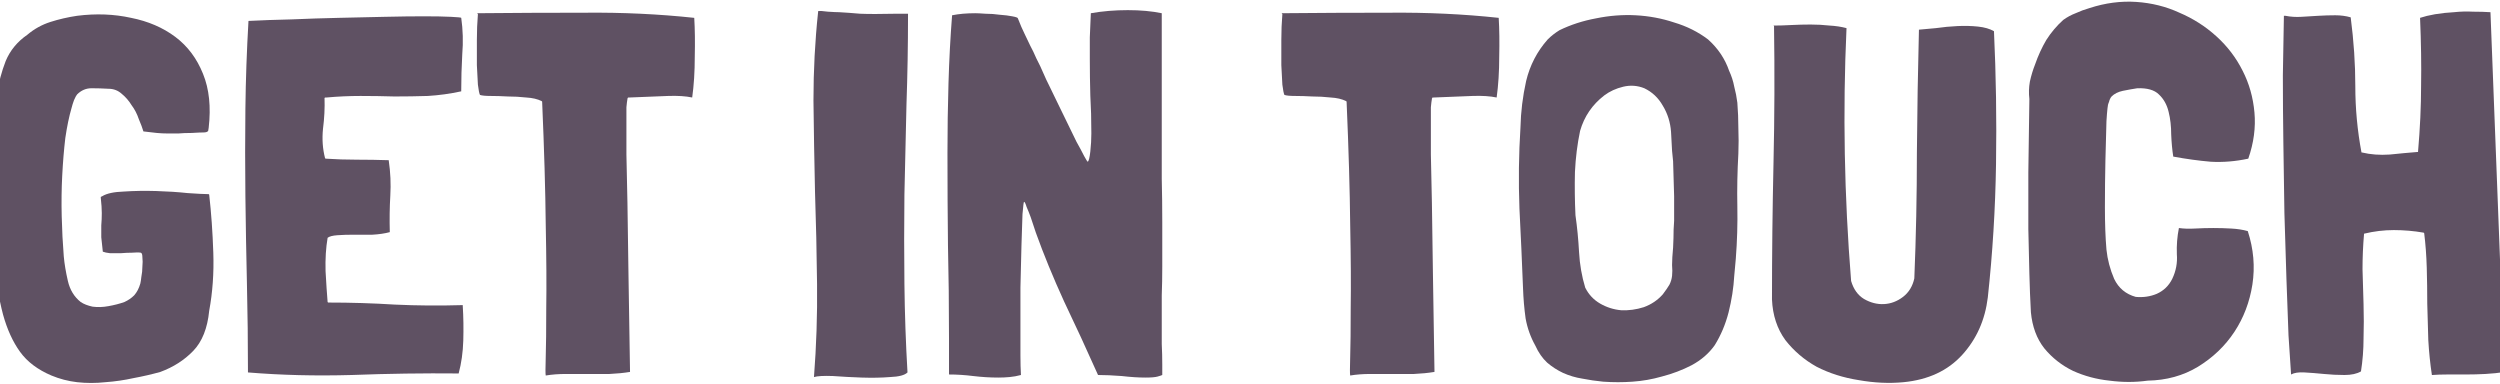
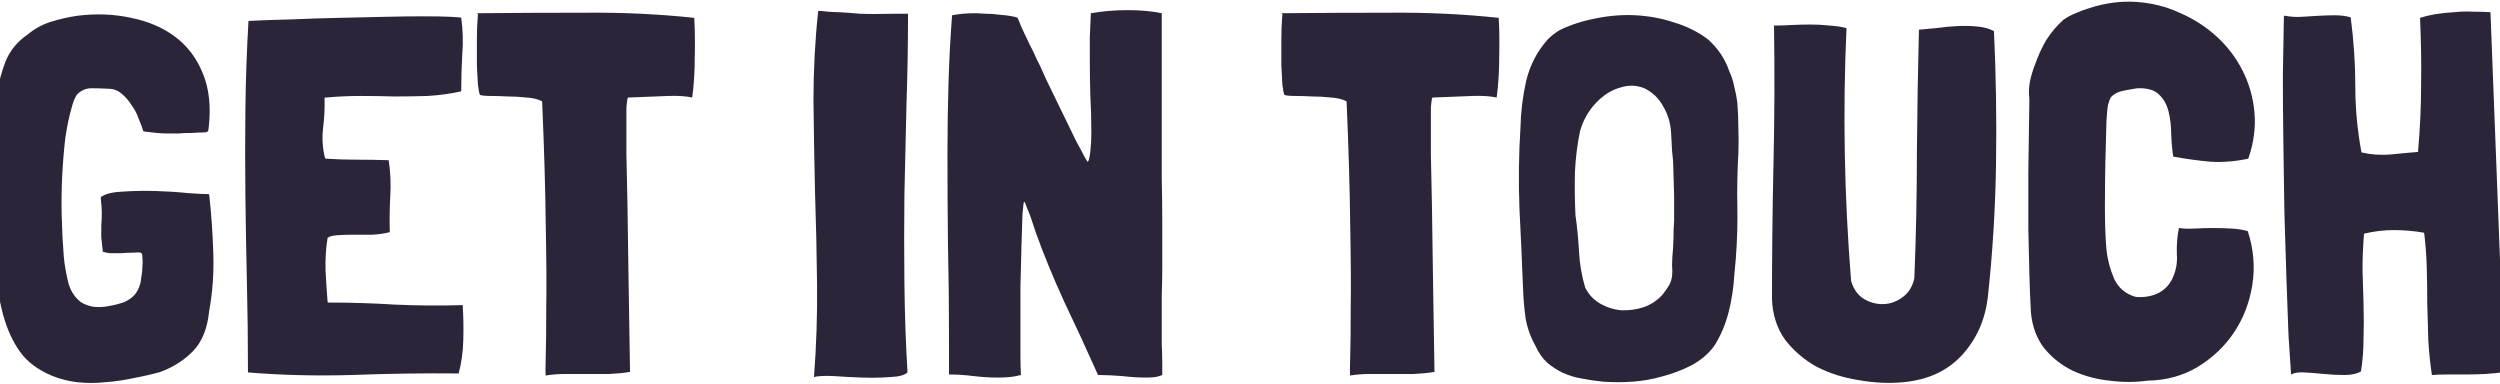
<svg xmlns="http://www.w3.org/2000/svg" width="1440" height="221" viewBox="0 0 1440 221" fill="none">
  <g id="GET IN TOUCH">
-     <path d="M58.928 112.992C58.533 113.189 58.336 113.288 58.336 113.288C58.139 113.288 58.04 113.387 58.04 113.584V113.88C58.435 117.432 58.632 120.392 58.632 122.76C58.632 125.128 58.533 127.496 58.336 129.864C58.336 132.035 58.336 134.304 58.336 136.672C58.533 139.04 58.829 141.803 59.224 144.96C60.211 145.355 61.592 145.651 63.368 145.848C65.341 145.848 67.413 145.848 69.584 145.848C71.952 145.651 74.123 145.552 76.096 145.552C78.267 145.355 79.944 145.355 81.128 145.552C81.72 145.749 82.016 146.637 82.016 148.216C82.213 149.795 82.213 151.571 82.016 153.544C82.016 155.517 81.819 157.491 81.424 159.464C81.227 161.24 81.029 162.523 80.832 163.312C80.043 166.075 78.859 168.344 77.28 170.12C75.701 171.699 73.827 172.981 71.656 173.968C68.893 174.955 65.835 175.744 62.48 176.336C59.323 176.928 56.264 177.027 53.304 176.632C50.541 176.04 48.272 175.152 46.496 173.968C42.747 171.008 40.28 166.963 39.096 161.832C37.912 156.701 37.123 151.965 36.728 147.624C36.136 140.323 35.741 132.627 35.544 124.536C35.347 116.445 35.445 108.651 35.84 101.152C36.235 93.456 36.827 86.253 37.616 79.544C38.603 72.835 39.787 67.112 41.168 62.376C41.563 60.797 42.056 59.219 42.648 57.64C43.437 55.864 44.029 54.779 44.424 54.384C46.792 52.016 49.555 50.832 52.712 50.832C55.869 50.832 59.125 50.931 62.48 51.128C65.44 51.128 68.005 52.115 70.176 54.088C72.347 55.864 74.221 58.035 75.8 60.6C77.576 62.968 78.957 65.632 79.944 68.592C81.128 71.355 82.016 73.723 82.608 75.696C85.568 76.091 88.133 76.387 90.304 76.584C92.475 76.781 94.547 76.88 96.52 76.88C98.691 76.88 100.763 76.88 102.736 76.88C104.907 76.683 107.472 76.584 110.432 76.584C113.589 76.387 115.859 76.288 117.24 76.288C118.621 76.288 119.509 75.992 119.904 75.4L120.2 73.624C121.581 61.587 120.496 51.227 116.944 42.544C113.392 33.664 108.064 26.56 100.96 21.232C93.856 15.904 85.371 12.253 75.504 10.28C65.637 8.109 55.277 7.715 44.424 9.096C39.096 9.885 33.965 11.069 29.032 12.648C24.099 14.227 19.659 16.693 15.712 20.048C9.989 23.995 5.845 29.027 3.28 35.144C0.912 41.261 -0.765 47.576 -1.752 54.088C-2.739 60.403 -3.429 66.915 -3.824 73.624C-4.219 80.136 -4.515 86.549 -4.712 92.864C-4.909 100.165 -5.008 106.677 -5.008 112.4C-4.811 117.925 -4.613 123.253 -4.416 128.384C-4.021 133.317 -3.627 138.349 -3.232 143.48C-2.837 148.611 -2.344 154.333 -1.752 160.648C-1.357 164.595 -0.864 168.541 -0.272 172.488C0.517 176.237 1.208 179.197 1.8 181.368C4.168 189.853 7.424 196.957 11.568 202.68C15.712 208.403 21.731 212.941 29.624 216.296C34.36 218.269 39.293 219.552 44.424 220.144C49.752 220.736 55.179 220.736 60.704 220.144C66.229 219.749 71.656 218.96 76.984 217.776C82.312 216.789 87.443 215.605 92.376 214.224C99.875 211.461 106.189 207.416 111.32 202.088C116.451 196.76 119.509 189.064 120.496 179C122.469 168.344 123.259 157.195 122.864 145.552C122.469 133.712 121.68 122.563 120.496 112.104L120.2 111.808H119.608C117.635 111.808 113.787 111.611 108.064 111.216C102.539 110.624 96.52 110.229 90.008 110.032C83.496 109.835 77.28 109.933 71.36 110.328C65.637 110.525 61.493 111.413 58.928 112.992Z" fill="#5F5163" />
-     <path d="M266.556 175.744C253.137 176.139 240.113 176.04 227.484 175.448C214.854 174.659 202.028 174.264 189.004 174.264L188.708 173.968C188.313 169.232 187.918 163.312 187.524 156.208C187.326 149.104 187.721 142.691 188.708 136.968C189.694 136.179 191.569 135.685 194.332 135.488C197.094 135.291 200.153 135.192 203.508 135.192C207.06 135.192 210.71 135.192 214.46 135.192C218.209 134.995 221.564 134.501 224.524 133.712C224.326 126.411 224.425 119.405 224.82 112.696C225.214 105.987 224.918 99.277 223.932 92.568V92.272C217.814 92.075 211.697 91.976 205.58 91.976C199.462 91.976 193.444 91.779 187.524 91.384L187.228 91.088C185.846 85.76 185.452 80.136 186.044 74.216C186.833 68.099 187.129 62.179 186.932 56.456L187.228 56.16H188.116C194.628 55.568 201.14 55.272 207.652 55.272C214.164 55.272 220.676 55.371 227.188 55.568C233.7 55.568 240.113 55.469 246.428 55.272C252.94 54.877 259.353 53.989 265.668 52.608V52.312C265.668 45.405 265.865 38.4 266.26 31.296C266.852 24.192 266.654 17.187 265.668 10.28C265.668 10.083 263.694 9.885 259.748 9.688C255.801 9.491 250.572 9.392 244.06 9.392C237.548 9.392 230.049 9.491 221.564 9.688C213.078 9.885 204.297 10.083 195.22 10.28C186.142 10.477 177.065 10.773 167.988 11.168C159.108 11.365 150.82 11.661 143.124 12.056C142.137 29.027 141.545 45.899 141.348 62.672C141.15 79.445 141.15 96.219 141.348 112.992C141.545 129.765 141.841 146.637 142.236 163.608C142.63 180.381 142.828 197.352 142.828 214.52C161.969 216.099 181.9 216.592 202.62 216C223.537 215.211 244.06 214.915 264.188 215.112C265.767 209.192 266.654 202.877 266.852 196.168C267.049 189.261 266.95 182.651 266.556 176.336V175.744Z" fill="#5F5163" />
-     <path d="M399.888 10.28C379.562 8.109 358.645 7.123 337.136 7.32C315.824 7.32 295.104 7.419 274.976 7.616C274.976 7.813 274.976 7.912 274.976 7.912C275.173 7.912 275.272 8.011 275.272 8.208C274.877 12.944 274.68 17.877 274.68 23.008C274.68 28.139 274.68 32.973 274.68 37.512C274.877 41.853 275.074 45.603 275.272 48.76C275.666 51.917 276.061 53.891 276.456 54.68C277.64 55.075 279.712 55.272 282.672 55.272C285.632 55.272 288.888 55.371 292.44 55.568C295.992 55.568 299.544 55.765 303.096 56.16C306.648 56.357 309.608 57.048 311.976 58.232L312.272 58.528C313.456 86.155 314.146 109.736 314.344 129.272C314.738 148.808 314.837 164.891 314.64 177.52C314.64 189.952 314.541 199.325 314.344 205.64C314.146 211.955 314.146 215.507 314.344 216.296C317.896 215.704 321.744 215.408 325.888 215.408C330.032 215.408 334.176 215.408 338.32 215.408C342.661 215.408 346.904 215.408 351.048 215.408C355.389 215.211 359.336 214.816 362.888 214.224V213.632C362.493 192.123 362.197 173.475 362 157.688C361.802 141.704 361.605 128.088 361.408 116.84C361.21 105.395 361.013 96.12 360.816 89.016C360.816 81.715 360.816 75.893 360.816 71.552C360.816 67.013 360.816 63.757 360.816 61.784C361.013 59.613 361.21 58.035 361.408 57.048C361.408 56.851 361.408 56.752 361.408 56.752C361.605 56.555 361.704 56.357 361.704 56.16H362.592C371.866 55.765 379.266 55.469 384.792 55.272C390.317 55.075 394.954 55.371 398.704 56.16C399.69 49.056 400.184 41.261 400.184 32.776C400.381 24.291 400.282 16.792 399.888 10.28Z" fill="#5F5163" />
-     <path d="M515.913 7.912C507.033 8.109 500.225 8.109 495.489 7.912C490.95 7.517 486.905 7.221 483.353 7.024C481.971 7.024 479.801 6.925 476.841 6.728C474.078 6.333 472.203 6.235 471.217 6.432V7.024C469.441 23.6 468.553 40.571 468.553 57.936C468.75 75.104 469.046 92.568 469.441 110.328C470.033 127.891 470.427 145.651 470.625 163.608C470.822 181.565 470.23 199.424 468.849 217.184C470.822 216.592 474.473 216.395 479.801 216.592C485.129 216.987 490.654 217.283 496.377 217.48C502.297 217.677 507.723 217.579 512.657 217.184C517.787 216.987 521.142 216.099 522.721 214.52C521.734 197.747 521.142 180.776 520.945 163.608C520.747 146.44 520.747 129.272 520.945 112.104C521.339 94.739 521.734 77.472 522.129 60.304C522.721 43.136 523.017 26.067 523.017 9.096V7.912H515.913Z" fill="#5F5163" />
-     <path d="M659.699 217.48C663.054 217.48 665.422 217.283 666.803 216.888C668.185 216.493 669.073 216.197 669.467 216V210.08C669.467 206.133 669.369 202.187 669.171 198.24C669.171 194.293 669.171 190.347 669.171 186.4C669.171 180.875 669.171 175.448 669.171 170.12C669.369 164.792 669.467 159.267 669.467 153.544C669.467 145.059 669.467 136.573 669.467 128.088C669.467 119.603 669.369 111.216 669.171 102.928V7.616C663.449 6.432 656.937 5.84 649.635 5.84C642.137 5.84 635.033 6.432 628.323 7.616C628.126 12.549 627.929 17.187 627.731 21.528C627.731 25.672 627.731 29.816 627.731 33.96C627.731 41.064 627.83 48.069 628.027 54.976C628.422 61.685 628.619 68.987 628.619 76.88C628.619 80.235 628.422 83.688 628.027 87.24C627.633 90.792 627.139 92.765 626.547 93.16C626.35 93.16 625.659 92.075 624.475 89.904C623.291 87.536 621.811 84.773 620.035 81.616C618.457 78.261 616.681 74.611 614.707 70.664C612.734 66.52 610.859 62.672 609.083 59.12C607.307 55.371 605.729 52.115 604.347 49.352C602.966 46.589 602.078 44.715 601.683 43.728C599.907 39.584 598.329 36.229 596.947 33.664C595.763 30.901 594.579 28.435 593.395 26.264C592.409 24.093 591.323 21.824 590.139 19.456C588.955 17.088 587.673 14.128 586.291 10.576C586.291 10.181 585.206 9.787 583.035 9.392C581.062 8.997 578.694 8.701 575.931 8.504C573.169 8.109 570.406 7.912 567.643 7.912C564.881 7.715 562.907 7.616 561.723 7.616C559.355 7.616 556.987 7.715 554.619 7.912C552.449 8.109 550.377 8.405 548.403 8.8C547.417 21.429 546.726 34.453 546.331 47.872C545.937 61.093 545.739 74.512 545.739 88.128C545.739 106.677 545.838 124.437 546.035 141.408C546.43 158.379 546.627 176.237 546.627 194.984V215.704C551.166 215.704 555.803 216 560.539 216.592C565.473 217.184 570.307 217.48 575.043 217.48C577.214 217.48 579.385 217.381 581.555 217.184C583.726 216.987 585.897 216.592 588.067 216C587.87 212.645 587.771 208.896 587.771 204.752C587.771 200.411 587.771 195.971 587.771 191.432C587.771 183.144 587.771 174.56 587.771 165.68C587.969 156.8 588.166 148.709 588.363 141.408C588.561 134.107 588.758 128.088 588.955 123.352C589.35 118.616 589.646 116.248 589.843 116.248C590.238 116.248 590.731 117.235 591.323 119.208C592.113 120.984 592.902 122.957 593.691 125.128L596.651 134.008C601.19 146.637 606.617 159.859 612.931 173.672C619.443 187.288 625.955 201.397 632.467 216C636.414 216 640.953 216.197 646.083 216.592C651.214 217.184 655.753 217.48 659.699 217.48Z" fill="#5F5163" />
-     <path d="M863.255 10.28C842.929 8.109 822.012 7.123 800.503 7.32C779.191 7.32 758.471 7.419 738.343 7.616C738.343 7.813 738.343 7.912 738.343 7.912C738.54 7.912 738.639 8.011 738.639 8.208C738.244 12.944 738.047 17.877 738.047 23.008C738.047 28.139 738.047 32.973 738.047 37.512C738.244 41.853 738.441 45.603 738.639 48.76C739.033 51.917 739.428 53.891 739.823 54.68C741.007 55.075 743.079 55.272 746.039 55.272C748.999 55.272 752.255 55.371 755.807 55.568C759.359 55.568 762.911 55.765 766.463 56.16C770.015 56.357 772.975 57.048 775.343 58.232L775.639 58.528C776.823 86.155 777.513 109.736 777.711 129.272C778.105 148.808 778.204 164.891 778.007 177.52C778.007 189.952 777.908 199.325 777.711 205.64C777.513 211.955 777.513 215.507 777.711 216.296C781.263 215.704 785.111 215.408 789.255 215.408C793.399 215.408 797.543 215.408 801.687 215.408C806.028 215.408 810.271 215.408 814.415 215.408C818.756 215.211 822.703 214.816 826.255 214.224V213.632C825.86 192.123 825.564 173.475 825.367 157.688C825.169 141.704 824.972 128.088 824.775 116.84C824.578 105.395 824.38 96.12 824.183 89.016C824.183 81.715 824.183 75.893 824.183 71.552C824.183 67.013 824.183 63.757 824.183 61.784C824.38 59.613 824.578 58.035 824.775 57.048C824.775 56.851 824.775 56.752 824.775 56.752C824.972 56.555 825.071 56.357 825.071 56.16H825.959C835.233 55.765 842.633 55.469 848.159 55.272C853.684 55.075 858.321 55.371 862.071 56.16C863.057 49.056 863.551 41.261 863.551 32.776C863.748 24.291 863.649 16.792 863.255 10.28Z" fill="#5F5163" />
-     <path d="M995.969 40.768C993.601 33.861 989.556 27.843 983.833 22.712C978.111 18.371 971.599 15.115 964.297 12.944C957.193 10.576 949.793 9.195 942.097 8.8C934.599 8.405 927.001 8.997 919.305 10.576C911.807 11.957 904.801 14.227 898.289 17.384C895.724 18.963 893.455 20.739 891.481 22.712C885.364 29.619 881.22 37.611 879.049 46.688C877.076 55.568 875.991 64.448 875.793 73.328C874.807 88.917 874.609 104.507 875.201 120.096C875.991 135.488 876.681 150.88 877.273 166.272C877.471 171.995 877.964 177.717 878.753 183.44C879.74 188.965 881.615 194.195 884.377 199.128C886.153 203.075 888.423 206.331 891.185 208.896C893.948 211.264 897.007 213.237 900.361 214.816C903.913 216.395 907.564 217.48 911.313 218.072C915.26 218.861 919.305 219.453 923.449 219.848C929.172 220.243 934.796 220.243 940.321 219.848C946.044 219.453 951.668 218.467 957.193 216.888C963.311 215.309 969.033 213.139 974.361 210.376C979.887 207.416 984.327 203.568 987.681 198.832C991.233 193.109 993.897 186.795 995.673 179.888C997.449 172.784 998.535 165.779 998.929 158.872L999.817 149.104C1000.61 138.843 1000.9 128.779 1000.71 118.912C1000.51 109.045 1000.71 98.883 1001.3 88.424C1001.49 83.491 1001.49 78.656 1001.3 73.92C1001.3 68.987 1001.1 64.053 1000.71 59.12C1000.31 55.963 999.719 52.904 998.929 49.944C998.337 46.787 997.351 43.728 995.969 40.768ZM964.297 127.2C964.297 127.595 964.199 129.272 964.001 132.232C964.001 135.192 963.903 138.645 963.705 142.592C963.311 146.736 963.113 150.091 963.113 152.656C963.311 155.024 963.311 157.096 963.113 158.872C962.916 160.648 962.423 162.325 961.633 163.904C960.844 165.285 959.561 167.16 957.785 169.528C954.825 172.883 951.175 175.349 946.833 176.928C942.492 178.309 938.151 178.901 933.809 178.704C929.468 178.309 925.423 177.027 921.673 174.856C917.924 172.685 915.063 169.627 913.089 165.68C911.116 159.168 909.932 152.36 909.537 145.256C909.143 137.955 908.452 130.851 907.465 123.944C907.071 115.656 906.972 107.368 907.169 99.08C907.564 90.792 908.551 82.899 910.129 75.4C912.497 67.112 917.135 60.304 924.041 54.976C927.199 52.608 930.849 50.931 934.993 49.944C939.137 48.957 943.183 49.253 947.129 50.832C951.668 53.003 955.22 56.357 957.785 60.896C960.548 65.435 962.127 70.467 962.521 75.992C962.719 79.347 962.916 82.997 963.113 86.944C963.508 90.693 963.705 92.667 963.705 92.864L964.297 112.992V127.2Z" fill="#5F5163" />
-     <path d="M1148.53 17.976C1146.16 16.595 1143.1 15.707 1139.35 15.312C1135.6 14.917 1131.66 14.819 1127.51 15.016C1123.37 15.213 1119.22 15.608 1115.08 16.2C1111.13 16.595 1107.88 16.891 1105.31 17.088C1104.72 39.979 1104.32 63.659 1104.13 88.128C1104.13 112.597 1103.63 136.672 1102.65 160.352C1101.66 164.891 1099.49 168.443 1096.14 171.008C1092.78 173.573 1089.13 174.955 1085.18 175.152C1081.24 175.349 1077.39 174.363 1073.64 172.192C1070.09 170.021 1067.62 166.568 1066.24 161.832C1062.29 112.696 1061.4 64.251 1063.58 16.496V16.2C1060.62 15.411 1057.36 14.917 1053.81 14.72C1050.26 14.325 1046.6 14.128 1042.86 14.128C1039.11 14.128 1035.36 14.227 1031.61 14.424C1028.06 14.621 1024.8 14.72 1021.84 14.72H1021.54L1021.84 15.016C1022.23 41.064 1022.14 67.309 1021.54 93.752C1020.95 120.195 1020.66 146.44 1020.66 172.488C1021.05 181.565 1023.62 189.36 1028.35 195.872C1033.28 202.187 1039.3 207.317 1046.41 211.264C1053.71 215.013 1061.8 217.579 1070.68 218.96C1079.56 220.539 1088.14 220.933 1096.43 220.144C1110.64 218.763 1121.89 213.533 1130.18 204.456C1138.46 195.379 1143.4 184.328 1144.98 171.304C1147.74 145.848 1149.32 120.293 1149.71 94.64C1150.11 68.789 1149.71 43.235 1148.53 17.976Z" fill="#5F5163" />
-     <path d="M1216.28 55.568C1217.86 53.989 1220.03 52.904 1222.79 52.312C1225.75 51.72 1228.51 51.227 1231.08 50.832C1236.8 50.635 1240.94 51.819 1243.51 54.384C1246.27 56.949 1248.15 60.304 1249.13 64.448C1250.12 68.395 1250.61 72.736 1250.61 77.472C1250.81 82.208 1251.2 86.451 1251.8 90.2C1259.3 91.581 1266.5 92.568 1273.4 93.16C1280.51 93.555 1287.71 92.963 1295.01 91.384C1298.17 82.307 1299.35 73.427 1298.56 64.744C1297.78 56.061 1295.51 48.069 1291.76 40.768C1288.01 33.269 1282.98 26.659 1276.66 20.936C1270.35 15.213 1263.24 10.675 1255.35 7.32C1247.65 3.768 1239.36 1.696 1230.48 1.104C1221.6 0.512 1212.63 1.696 1203.55 4.656C1200.79 5.445 1198.12 6.432 1195.56 7.616C1192.99 8.603 1190.62 9.885 1188.45 11.464C1184.7 14.819 1181.45 18.667 1178.68 23.008C1176.12 27.349 1173.95 32.085 1172.17 37.216C1170.99 40.176 1170 43.432 1169.21 46.984C1168.62 50.339 1168.52 53.693 1168.92 57.048C1168.72 73.032 1168.52 87.141 1168.32 99.376C1168.32 111.413 1168.32 122.267 1168.32 131.936C1168.52 141.408 1168.72 149.992 1168.92 157.688C1169.11 165.384 1169.41 172.784 1169.8 179.888C1170.59 188.176 1173.16 195.083 1177.5 200.608C1182.04 206.133 1187.56 210.475 1194.08 213.632C1200.59 216.592 1207.59 218.467 1215.09 219.256C1222.59 220.243 1229.89 220.243 1237 219.256C1247.85 219.059 1257.52 216.395 1266 211.264C1274.69 205.936 1281.69 199.227 1287.02 191.136C1292.35 183.045 1295.8 173.968 1297.38 163.904C1298.96 153.643 1298.07 143.381 1294.72 133.12C1291.95 132.331 1288.8 131.837 1285.24 131.64C1281.89 131.443 1278.44 131.344 1274.88 131.344C1271.33 131.344 1267.78 131.443 1264.23 131.64C1260.87 131.837 1257.82 131.739 1255.05 131.344C1254.07 136.277 1253.67 141.309 1253.87 146.44C1254.26 151.373 1253.38 156.109 1251.2 160.648C1249.23 164.595 1246.27 167.456 1242.32 169.232C1238.58 170.811 1234.53 171.403 1230.19 171.008C1224.47 169.429 1220.32 165.976 1217.76 160.648C1215.39 155.123 1213.91 149.499 1213.32 143.776C1212.72 136.869 1212.43 128.779 1212.43 119.504C1212.43 110.032 1212.53 100.955 1212.72 92.272C1212.92 83.589 1213.12 76.091 1213.32 69.776C1213.71 63.461 1214.11 60.008 1214.5 59.416C1214.7 59.021 1214.9 58.429 1215.09 57.64C1215.49 56.653 1215.88 55.963 1216.28 55.568Z" fill="#5F5163" />
-     <path d="M1434.51 7.024C1431.55 6.827 1428.2 6.728 1424.45 6.728C1420.9 6.531 1417.24 6.629 1413.5 7.024C1409.75 7.221 1406.1 7.616 1402.54 8.208C1399.19 8.8 1396.33 9.491 1393.96 10.28C1394.55 24.488 1394.75 37.512 1394.55 49.352C1394.55 61.192 1393.96 73.92 1392.78 87.536H1392.48C1387.55 87.931 1382.22 88.424 1376.5 89.016C1370.77 89.411 1365.44 89.016 1360.51 87.832H1360.22C1357.85 75.203 1356.66 62.475 1356.66 49.648C1356.66 36.821 1355.78 23.6 1354 9.984C1351.24 9.195 1348.28 8.8 1345.12 8.8C1341.96 8.8 1338.71 8.899 1335.35 9.096C1332.19 9.293 1328.94 9.491 1325.58 9.688C1322.43 9.885 1319.37 9.688 1316.41 9.096H1315.52V9.392C1315.32 19.456 1315.13 30.803 1314.93 43.432C1314.93 55.864 1315.03 68.888 1315.22 82.504C1315.42 95.923 1315.62 109.341 1315.82 122.76C1316.21 136.179 1316.61 148.907 1317 160.944C1317.39 172.784 1317.79 183.539 1318.18 193.208C1318.78 202.68 1319.27 210.179 1319.66 215.704C1321.44 214.717 1324.01 214.323 1327.36 214.52C1330.91 214.717 1334.66 215.013 1338.61 215.408C1342.55 215.803 1346.5 216 1350.45 216C1354.39 216 1357.55 215.309 1359.92 213.928C1360.91 207.613 1361.4 201.299 1361.4 194.984C1361.6 188.472 1361.6 181.861 1361.4 175.152C1361.2 168.443 1361.01 161.733 1360.81 155.024C1360.81 148.315 1361.1 141.507 1361.7 134.6C1367.42 133.219 1373.14 132.528 1378.86 132.528C1384.59 132.528 1390.31 133.021 1396.03 134.008L1396.33 134.304C1397.12 140.619 1397.61 147.229 1397.81 154.136C1398.01 161.043 1398.1 167.949 1398.1 174.856C1398.3 181.763 1398.5 188.768 1398.7 195.872C1399.09 202.779 1399.78 209.488 1400.77 216H1401.06C1403.43 215.803 1406.29 215.704 1409.65 215.704C1413.2 215.704 1416.75 215.704 1420.3 215.704C1424.05 215.704 1427.8 215.605 1431.55 215.408C1435.5 215.211 1439.15 214.816 1442.5 214.224L1434.51 7.024Z" fill="#5F5163" />
+     <path d="M58.928 112.992C58.533 113.189 58.336 113.288 58.336 113.288C58.139 113.288 58.04 113.387 58.04 113.584V113.88C58.435 117.432 58.632 120.392 58.632 122.76C58.632 125.128 58.533 127.496 58.336 129.864C58.336 132.035 58.336 134.304 58.336 136.672C58.533 139.04 58.829 141.803 59.224 144.96C60.211 145.355 61.592 145.651 63.368 145.848C65.341 145.848 67.413 145.848 69.584 145.848C71.952 145.651 74.123 145.552 76.096 145.552C78.267 145.355 79.944 145.355 81.128 145.552C81.72 145.749 82.016 146.637 82.016 148.216C82.213 149.795 82.213 151.571 82.016 153.544C82.016 155.517 81.819 157.491 81.424 159.464C81.227 161.24 81.029 162.523 80.832 163.312C80.043 166.075 78.859 168.344 77.28 170.12C75.701 171.699 73.827 172.981 71.656 173.968C68.893 174.955 65.835 175.744 62.48 176.336C59.323 176.928 56.264 177.027 53.304 176.632C50.541 176.04 48.272 175.152 46.496 173.968C42.747 171.008 40.28 166.963 39.096 161.832C37.912 156.701 37.123 151.965 36.728 147.624C36.136 140.323 35.741 132.627 35.544 124.536C35.347 116.445 35.445 108.651 35.84 101.152C36.235 93.456 36.827 86.253 37.616 79.544C38.603 72.835 39.787 67.112 41.168 62.376C41.563 60.797 42.056 59.219 42.648 57.64C43.437 55.864 44.029 54.779 44.424 54.384C46.792 52.016 49.555 50.832 52.712 50.832C55.869 50.832 59.125 50.931 62.48 51.128C65.44 51.128 68.005 52.115 70.176 54.088C72.347 55.864 74.221 58.035 75.8 60.6C77.576 62.968 78.957 65.632 79.944 68.592C81.128 71.355 82.016 73.723 82.608 75.696C85.568 76.091 88.133 76.387 90.304 76.584C92.475 76.781 94.547 76.88 96.52 76.88C98.691 76.88 100.763 76.88 102.736 76.88C104.907 76.683 107.472 76.584 110.432 76.584C113.589 76.387 115.859 76.288 117.24 76.288C118.621 76.288 119.509 75.992 119.904 75.4L120.2 73.624C121.581 61.587 120.496 51.227 116.944 42.544C113.392 33.664 108.064 26.56 100.96 21.232C93.856 15.904 85.371 12.253 75.504 10.28C65.637 8.109 55.277 7.715 44.424 9.096C39.096 9.885 33.965 11.069 29.032 12.648C24.099 14.227 19.659 16.693 15.712 20.048C9.989 23.995 5.845 29.027 3.28 35.144C0.912 41.261 -0.765 47.576 -1.752 54.088C-2.739 60.403 -3.429 66.915 -3.824 73.624C-4.219 80.136 -4.515 86.549 -4.712 92.864C-4.909 100.165 -5.008 106.677 -5.008 112.4C-4.811 117.925 -4.613 123.253 -4.416 128.384C-4.021 133.317 -3.627 138.349 -3.232 143.48C-2.837 148.611 -2.344 154.333 -1.752 160.648C-1.357 164.595 -0.864 168.541 -0.272 172.488C0.517 176.237 1.208 179.197 1.8 181.368C4.168 189.853 7.424 196.957 11.568 202.68C15.712 208.403 21.731 212.941 29.624 216.296C34.36 218.269 39.293 219.552 44.424 220.144C49.752 220.736 55.179 220.736 60.704 220.144C66.229 219.749 71.656 218.96 76.984 217.776C82.312 216.789 87.443 215.605 92.376 214.224C99.875 211.461 106.189 207.416 111.32 202.088C116.451 196.76 119.509 189.064 120.496 179C122.469 168.344 123.259 157.195 122.864 145.552C122.469 133.712 121.68 122.563 120.496 112.104L120.2 111.808H119.608C117.635 111.808 113.787 111.611 108.064 111.216C102.539 110.624 96.52 110.229 90.008 110.032C83.496 109.835 77.28 109.933 71.36 110.328C65.637 110.525 61.493 111.413 58.928 112.992Z" fill="#2C253A" />
+     <path d="M266.556 175.744C253.137 176.139 240.113 176.04 227.484 175.448C214.854 174.659 202.028 174.264 189.004 174.264L188.708 173.968C188.313 169.232 187.918 163.312 187.524 156.208C187.326 149.104 187.721 142.691 188.708 136.968C189.694 136.179 191.569 135.685 194.332 135.488C197.094 135.291 200.153 135.192 203.508 135.192C207.06 135.192 210.71 135.192 214.46 135.192C218.209 134.995 221.564 134.501 224.524 133.712C224.326 126.411 224.425 119.405 224.82 112.696C225.214 105.987 224.918 99.277 223.932 92.568V92.272C217.814 92.075 211.697 91.976 205.58 91.976C199.462 91.976 193.444 91.779 187.524 91.384L187.228 91.088C185.846 85.76 185.452 80.136 186.044 74.216C186.833 68.099 187.129 62.179 186.932 56.456L187.228 56.16H188.116C194.628 55.568 201.14 55.272 207.652 55.272C214.164 55.272 220.676 55.371 227.188 55.568C233.7 55.568 240.113 55.469 246.428 55.272C252.94 54.877 259.353 53.989 265.668 52.608V52.312C265.668 45.405 265.865 38.4 266.26 31.296C266.852 24.192 266.654 17.187 265.668 10.28C265.668 10.083 263.694 9.885 259.748 9.688C255.801 9.491 250.572 9.392 244.06 9.392C237.548 9.392 230.049 9.491 221.564 9.688C213.078 9.885 204.297 10.083 195.22 10.28C186.142 10.477 177.065 10.773 167.988 11.168C159.108 11.365 150.82 11.661 143.124 12.056C142.137 29.027 141.545 45.899 141.348 62.672C141.15 79.445 141.15 96.219 141.348 112.992C141.545 129.765 141.841 146.637 142.236 163.608C142.63 180.381 142.828 197.352 142.828 214.52C161.969 216.099 181.9 216.592 202.62 216C223.537 215.211 244.06 214.915 264.188 215.112C265.767 209.192 266.654 202.877 266.852 196.168C267.049 189.261 266.95 182.651 266.556 176.336V175.744Z" fill="#2C253A" />
+     <path d="M399.888 10.28C379.562 8.109 358.645 7.123 337.136 7.32C315.824 7.32 295.104 7.419 274.976 7.616C274.976 7.813 274.976 7.912 274.976 7.912C275.173 7.912 275.272 8.011 275.272 8.208C274.877 12.944 274.68 17.877 274.68 23.008C274.68 28.139 274.68 32.973 274.68 37.512C274.877 41.853 275.074 45.603 275.272 48.76C275.666 51.917 276.061 53.891 276.456 54.68C277.64 55.075 279.712 55.272 282.672 55.272C285.632 55.272 288.888 55.371 292.44 55.568C295.992 55.568 299.544 55.765 303.096 56.16C306.648 56.357 309.608 57.048 311.976 58.232L312.272 58.528C313.456 86.155 314.146 109.736 314.344 129.272C314.738 148.808 314.837 164.891 314.64 177.52C314.64 189.952 314.541 199.325 314.344 205.64C314.146 211.955 314.146 215.507 314.344 216.296C317.896 215.704 321.744 215.408 325.888 215.408C330.032 215.408 334.176 215.408 338.32 215.408C342.661 215.408 346.904 215.408 351.048 215.408C355.389 215.211 359.336 214.816 362.888 214.224V213.632C362.493 192.123 362.197 173.475 362 157.688C361.802 141.704 361.605 128.088 361.408 116.84C361.21 105.395 361.013 96.12 360.816 89.016C360.816 81.715 360.816 75.893 360.816 71.552C360.816 67.013 360.816 63.757 360.816 61.784C361.013 59.613 361.21 58.035 361.408 57.048C361.408 56.851 361.408 56.752 361.408 56.752C361.605 56.555 361.704 56.357 361.704 56.16H362.592C371.866 55.765 379.266 55.469 384.792 55.272C390.317 55.075 394.954 55.371 398.704 56.16C399.69 49.056 400.184 41.261 400.184 32.776C400.381 24.291 400.282 16.792 399.888 10.28Z" fill="#2C253A" />
+     <path d="M515.913 7.912C507.033 8.109 500.225 8.109 495.489 7.912C490.95 7.517 486.905 7.221 483.353 7.024C481.971 7.024 479.801 6.925 476.841 6.728C474.078 6.333 472.203 6.235 471.217 6.432V7.024C469.441 23.6 468.553 40.571 468.553 57.936C468.75 75.104 469.046 92.568 469.441 110.328C470.033 127.891 470.427 145.651 470.625 163.608C470.822 181.565 470.23 199.424 468.849 217.184C470.822 216.592 474.473 216.395 479.801 216.592C485.129 216.987 490.654 217.283 496.377 217.48C502.297 217.677 507.723 217.579 512.657 217.184C517.787 216.987 521.142 216.099 522.721 214.52C521.734 197.747 521.142 180.776 520.945 163.608C520.747 146.44 520.747 129.272 520.945 112.104C521.339 94.739 521.734 77.472 522.129 60.304C522.721 43.136 523.017 26.067 523.017 9.096V7.912H515.913Z" fill="#2C253A" />
+     <path d="M659.699 217.48C663.054 217.48 665.422 217.283 666.803 216.888C668.185 216.493 669.073 216.197 669.467 216V210.08C669.467 206.133 669.369 202.187 669.171 198.24C669.171 194.293 669.171 190.347 669.171 186.4C669.171 180.875 669.171 175.448 669.171 170.12C669.369 164.792 669.467 159.267 669.467 153.544C669.467 145.059 669.467 136.573 669.467 128.088C669.467 119.603 669.369 111.216 669.171 102.928V7.616C663.449 6.432 656.937 5.84 649.635 5.84C642.137 5.84 635.033 6.432 628.323 7.616C628.126 12.549 627.929 17.187 627.731 21.528C627.731 25.672 627.731 29.816 627.731 33.96C627.731 41.064 627.83 48.069 628.027 54.976C628.422 61.685 628.619 68.987 628.619 76.88C628.619 80.235 628.422 83.688 628.027 87.24C627.633 90.792 627.139 92.765 626.547 93.16C626.35 93.16 625.659 92.075 624.475 89.904C623.291 87.536 621.811 84.773 620.035 81.616C618.457 78.261 616.681 74.611 614.707 70.664C612.734 66.52 610.859 62.672 609.083 59.12C607.307 55.371 605.729 52.115 604.347 49.352C602.966 46.589 602.078 44.715 601.683 43.728C599.907 39.584 598.329 36.229 596.947 33.664C595.763 30.901 594.579 28.435 593.395 26.264C592.409 24.093 591.323 21.824 590.139 19.456C588.955 17.088 587.673 14.128 586.291 10.576C586.291 10.181 585.206 9.787 583.035 9.392C581.062 8.997 578.694 8.701 575.931 8.504C573.169 8.109 570.406 7.912 567.643 7.912C564.881 7.715 562.907 7.616 561.723 7.616C559.355 7.616 556.987 7.715 554.619 7.912C552.449 8.109 550.377 8.405 548.403 8.8C547.417 21.429 546.726 34.453 546.331 47.872C545.937 61.093 545.739 74.512 545.739 88.128C545.739 106.677 545.838 124.437 546.035 141.408C546.43 158.379 546.627 176.237 546.627 194.984V215.704C551.166 215.704 555.803 216 560.539 216.592C565.473 217.184 570.307 217.48 575.043 217.48C577.214 217.48 579.385 217.381 581.555 217.184C583.726 216.987 585.897 216.592 588.067 216C587.87 212.645 587.771 208.896 587.771 204.752C587.771 200.411 587.771 195.971 587.771 191.432C587.771 183.144 587.771 174.56 587.771 165.68C587.969 156.8 588.166 148.709 588.363 141.408C588.561 134.107 588.758 128.088 588.955 123.352C589.35 118.616 589.646 116.248 589.843 116.248C590.238 116.248 590.731 117.235 591.323 119.208C592.113 120.984 592.902 122.957 593.691 125.128L596.651 134.008C601.19 146.637 606.617 159.859 612.931 173.672C619.443 187.288 625.955 201.397 632.467 216C636.414 216 640.953 216.197 646.083 216.592C651.214 217.184 655.753 217.48 659.699 217.48Z" fill="#2C253A" />
+     <path d="M863.255 10.28C842.929 8.109 822.012 7.123 800.503 7.32C779.191 7.32 758.471 7.419 738.343 7.616C738.343 7.813 738.343 7.912 738.343 7.912C738.54 7.912 738.639 8.011 738.639 8.208C738.244 12.944 738.047 17.877 738.047 23.008C738.047 28.139 738.047 32.973 738.047 37.512C738.244 41.853 738.441 45.603 738.639 48.76C739.033 51.917 739.428 53.891 739.823 54.68C741.007 55.075 743.079 55.272 746.039 55.272C748.999 55.272 752.255 55.371 755.807 55.568C759.359 55.568 762.911 55.765 766.463 56.16C770.015 56.357 772.975 57.048 775.343 58.232L775.639 58.528C776.823 86.155 777.513 109.736 777.711 129.272C778.105 148.808 778.204 164.891 778.007 177.52C778.007 189.952 777.908 199.325 777.711 205.64C777.513 211.955 777.513 215.507 777.711 216.296C781.263 215.704 785.111 215.408 789.255 215.408C793.399 215.408 797.543 215.408 801.687 215.408C806.028 215.408 810.271 215.408 814.415 215.408C818.756 215.211 822.703 214.816 826.255 214.224V213.632C825.86 192.123 825.564 173.475 825.367 157.688C825.169 141.704 824.972 128.088 824.775 116.84C824.578 105.395 824.38 96.12 824.183 89.016C824.183 81.715 824.183 75.893 824.183 71.552C824.183 67.013 824.183 63.757 824.183 61.784C824.38 59.613 824.578 58.035 824.775 57.048C824.775 56.851 824.775 56.752 824.775 56.752C824.972 56.555 825.071 56.357 825.071 56.16H825.959C835.233 55.765 842.633 55.469 848.159 55.272C853.684 55.075 858.321 55.371 862.071 56.16C863.057 49.056 863.551 41.261 863.551 32.776C863.748 24.291 863.649 16.792 863.255 10.28Z" fill="#2C253A" />
+     <path d="M995.969 40.768C993.601 33.861 989.556 27.843 983.833 22.712C978.111 18.371 971.599 15.115 964.297 12.944C957.193 10.576 949.793 9.195 942.097 8.8C934.599 8.405 927.001 8.997 919.305 10.576C911.807 11.957 904.801 14.227 898.289 17.384C895.724 18.963 893.455 20.739 891.481 22.712C885.364 29.619 881.22 37.611 879.049 46.688C877.076 55.568 875.991 64.448 875.793 73.328C874.807 88.917 874.609 104.507 875.201 120.096C875.991 135.488 876.681 150.88 877.273 166.272C877.471 171.995 877.964 177.717 878.753 183.44C879.74 188.965 881.615 194.195 884.377 199.128C886.153 203.075 888.423 206.331 891.185 208.896C893.948 211.264 897.007 213.237 900.361 214.816C903.913 216.395 907.564 217.48 911.313 218.072C915.26 218.861 919.305 219.453 923.449 219.848C929.172 220.243 934.796 220.243 940.321 219.848C946.044 219.453 951.668 218.467 957.193 216.888C963.311 215.309 969.033 213.139 974.361 210.376C979.887 207.416 984.327 203.568 987.681 198.832C991.233 193.109 993.897 186.795 995.673 179.888C997.449 172.784 998.535 165.779 998.929 158.872L999.817 149.104C1000.61 138.843 1000.9 128.779 1000.71 118.912C1000.51 109.045 1000.71 98.883 1001.3 88.424C1001.49 83.491 1001.49 78.656 1001.3 73.92C1001.3 68.987 1001.1 64.053 1000.71 59.12C1000.31 55.963 999.719 52.904 998.929 49.944C998.337 46.787 997.351 43.728 995.969 40.768ZM964.297 127.2C964.297 127.595 964.199 129.272 964.001 132.232C964.001 135.192 963.903 138.645 963.705 142.592C963.311 146.736 963.113 150.091 963.113 152.656C963.311 155.024 963.311 157.096 963.113 158.872C962.916 160.648 962.423 162.325 961.633 163.904C960.844 165.285 959.561 167.16 957.785 169.528C954.825 172.883 951.175 175.349 946.833 176.928C942.492 178.309 938.151 178.901 933.809 178.704C929.468 178.309 925.423 177.027 921.673 174.856C917.924 172.685 915.063 169.627 913.089 165.68C911.116 159.168 909.932 152.36 909.537 145.256C909.143 137.955 908.452 130.851 907.465 123.944C907.071 115.656 906.972 107.368 907.169 99.08C907.564 90.792 908.551 82.899 910.129 75.4C912.497 67.112 917.135 60.304 924.041 54.976C927.199 52.608 930.849 50.931 934.993 49.944C939.137 48.957 943.183 49.253 947.129 50.832C951.668 53.003 955.22 56.357 957.785 60.896C960.548 65.435 962.127 70.467 962.521 75.992C962.719 79.347 962.916 82.997 963.113 86.944C963.508 90.693 963.705 92.667 963.705 92.864L964.297 112.992V127.2Z" fill="#2C253A" />
+     <path d="M1148.53 17.976C1146.16 16.595 1143.1 15.707 1139.35 15.312C1135.6 14.917 1131.66 14.819 1127.51 15.016C1123.37 15.213 1119.22 15.608 1115.08 16.2C1111.13 16.595 1107.88 16.891 1105.31 17.088C1104.72 39.979 1104.32 63.659 1104.13 88.128C1104.13 112.597 1103.63 136.672 1102.65 160.352C1101.66 164.891 1099.49 168.443 1096.14 171.008C1092.78 173.573 1089.13 174.955 1085.18 175.152C1081.24 175.349 1077.39 174.363 1073.64 172.192C1070.09 170.021 1067.62 166.568 1066.24 161.832C1062.29 112.696 1061.4 64.251 1063.58 16.496V16.2C1060.62 15.411 1057.36 14.917 1053.81 14.72C1050.26 14.325 1046.6 14.128 1042.86 14.128C1039.11 14.128 1035.36 14.227 1031.61 14.424C1028.06 14.621 1024.8 14.72 1021.84 14.72H1021.54L1021.84 15.016C1022.23 41.064 1022.14 67.309 1021.54 93.752C1020.95 120.195 1020.66 146.44 1020.66 172.488C1021.05 181.565 1023.62 189.36 1028.35 195.872C1033.28 202.187 1039.3 207.317 1046.41 211.264C1053.71 215.013 1061.8 217.579 1070.68 218.96C1079.56 220.539 1088.14 220.933 1096.43 220.144C1110.64 218.763 1121.89 213.533 1130.18 204.456C1138.46 195.379 1143.4 184.328 1144.98 171.304C1147.74 145.848 1149.32 120.293 1149.71 94.64C1150.11 68.789 1149.71 43.235 1148.53 17.976Z" fill="#2C253A" />
+     <path d="M1216.28 55.568C1217.86 53.989 1220.03 52.904 1222.79 52.312C1225.75 51.72 1228.51 51.227 1231.08 50.832C1236.8 50.635 1240.94 51.819 1243.51 54.384C1246.27 56.949 1248.15 60.304 1249.13 64.448C1250.12 68.395 1250.61 72.736 1250.61 77.472C1250.81 82.208 1251.2 86.451 1251.8 90.2C1259.3 91.581 1266.5 92.568 1273.4 93.16C1280.51 93.555 1287.71 92.963 1295.01 91.384C1298.17 82.307 1299.35 73.427 1298.56 64.744C1297.78 56.061 1295.51 48.069 1291.76 40.768C1288.01 33.269 1282.98 26.659 1276.66 20.936C1270.35 15.213 1263.24 10.675 1255.35 7.32C1247.65 3.768 1239.36 1.696 1230.48 1.104C1221.6 0.512 1212.63 1.696 1203.55 4.656C1200.79 5.445 1198.12 6.432 1195.56 7.616C1192.99 8.603 1190.62 9.885 1188.45 11.464C1184.7 14.819 1181.45 18.667 1178.68 23.008C1176.12 27.349 1173.95 32.085 1172.17 37.216C1170.99 40.176 1170 43.432 1169.21 46.984C1168.62 50.339 1168.52 53.693 1168.92 57.048C1168.72 73.032 1168.52 87.141 1168.32 99.376C1168.32 111.413 1168.32 122.267 1168.32 131.936C1168.52 141.408 1168.72 149.992 1168.92 157.688C1169.11 165.384 1169.41 172.784 1169.8 179.888C1170.59 188.176 1173.16 195.083 1177.5 200.608C1182.04 206.133 1187.56 210.475 1194.08 213.632C1200.59 216.592 1207.59 218.467 1215.09 219.256C1222.59 220.243 1229.89 220.243 1237 219.256C1247.85 219.059 1257.52 216.395 1266 211.264C1274.69 205.936 1281.69 199.227 1287.02 191.136C1292.35 183.045 1295.8 173.968 1297.38 163.904C1298.96 153.643 1298.07 143.381 1294.72 133.12C1291.95 132.331 1288.8 131.837 1285.24 131.64C1281.89 131.443 1278.44 131.344 1274.88 131.344C1271.33 131.344 1267.78 131.443 1264.23 131.64C1260.87 131.837 1257.82 131.739 1255.05 131.344C1254.07 136.277 1253.67 141.309 1253.87 146.44C1254.26 151.373 1253.38 156.109 1251.2 160.648C1249.23 164.595 1246.27 167.456 1242.32 169.232C1238.58 170.811 1234.53 171.403 1230.19 171.008C1224.47 169.429 1220.32 165.976 1217.76 160.648C1215.39 155.123 1213.91 149.499 1213.32 143.776C1212.72 136.869 1212.43 128.779 1212.43 119.504C1212.43 110.032 1212.53 100.955 1212.72 92.272C1212.92 83.589 1213.12 76.091 1213.32 69.776C1213.71 63.461 1214.11 60.008 1214.5 59.416C1214.7 59.021 1214.9 58.429 1215.09 57.64C1215.49 56.653 1215.88 55.963 1216.28 55.568Z" fill="#2C253A" />
+     <path d="M1434.51 7.024C1431.55 6.827 1428.2 6.728 1424.45 6.728C1420.9 6.531 1417.24 6.629 1413.5 7.024C1409.75 7.221 1406.1 7.616 1402.54 8.208C1399.19 8.8 1396.33 9.491 1393.96 10.28C1394.55 24.488 1394.75 37.512 1394.55 49.352C1394.55 61.192 1393.96 73.92 1392.78 87.536H1392.48C1387.55 87.931 1382.22 88.424 1376.5 89.016C1370.77 89.411 1365.44 89.016 1360.51 87.832H1360.22C1357.85 75.203 1356.66 62.475 1356.66 49.648C1356.66 36.821 1355.78 23.6 1354 9.984C1351.24 9.195 1348.28 8.8 1345.12 8.8C1341.96 8.8 1338.71 8.899 1335.35 9.096C1332.19 9.293 1328.94 9.491 1325.58 9.688C1322.43 9.885 1319.37 9.688 1316.41 9.096H1315.52V9.392C1315.32 19.456 1315.13 30.803 1314.93 43.432C1314.93 55.864 1315.03 68.888 1315.22 82.504C1315.42 95.923 1315.62 109.341 1315.82 122.76C1316.21 136.179 1316.61 148.907 1317 160.944C1317.39 172.784 1317.79 183.539 1318.18 193.208C1318.78 202.68 1319.27 210.179 1319.66 215.704C1321.44 214.717 1324.01 214.323 1327.36 214.52C1330.91 214.717 1334.66 215.013 1338.61 215.408C1342.55 215.803 1346.5 216 1350.45 216C1354.39 216 1357.55 215.309 1359.92 213.928C1360.91 207.613 1361.4 201.299 1361.4 194.984C1361.6 188.472 1361.6 181.861 1361.4 175.152C1361.2 168.443 1361.01 161.733 1360.81 155.024C1360.81 148.315 1361.1 141.507 1361.7 134.6C1367.42 133.219 1373.14 132.528 1378.86 132.528C1384.59 132.528 1390.31 133.021 1396.03 134.008L1396.33 134.304C1397.12 140.619 1397.61 147.229 1397.81 154.136C1398.01 161.043 1398.1 167.949 1398.1 174.856C1398.3 181.763 1398.5 188.768 1398.7 195.872C1399.09 202.779 1399.78 209.488 1400.77 216H1401.06C1403.43 215.803 1406.29 215.704 1409.65 215.704C1413.2 215.704 1416.75 215.704 1420.3 215.704C1424.05 215.704 1427.8 215.605 1431.55 215.408C1435.5 215.211 1439.15 214.816 1442.5 214.224L1434.51 7.024Z" fill="#2C253A" />
  </g>
</svg>
